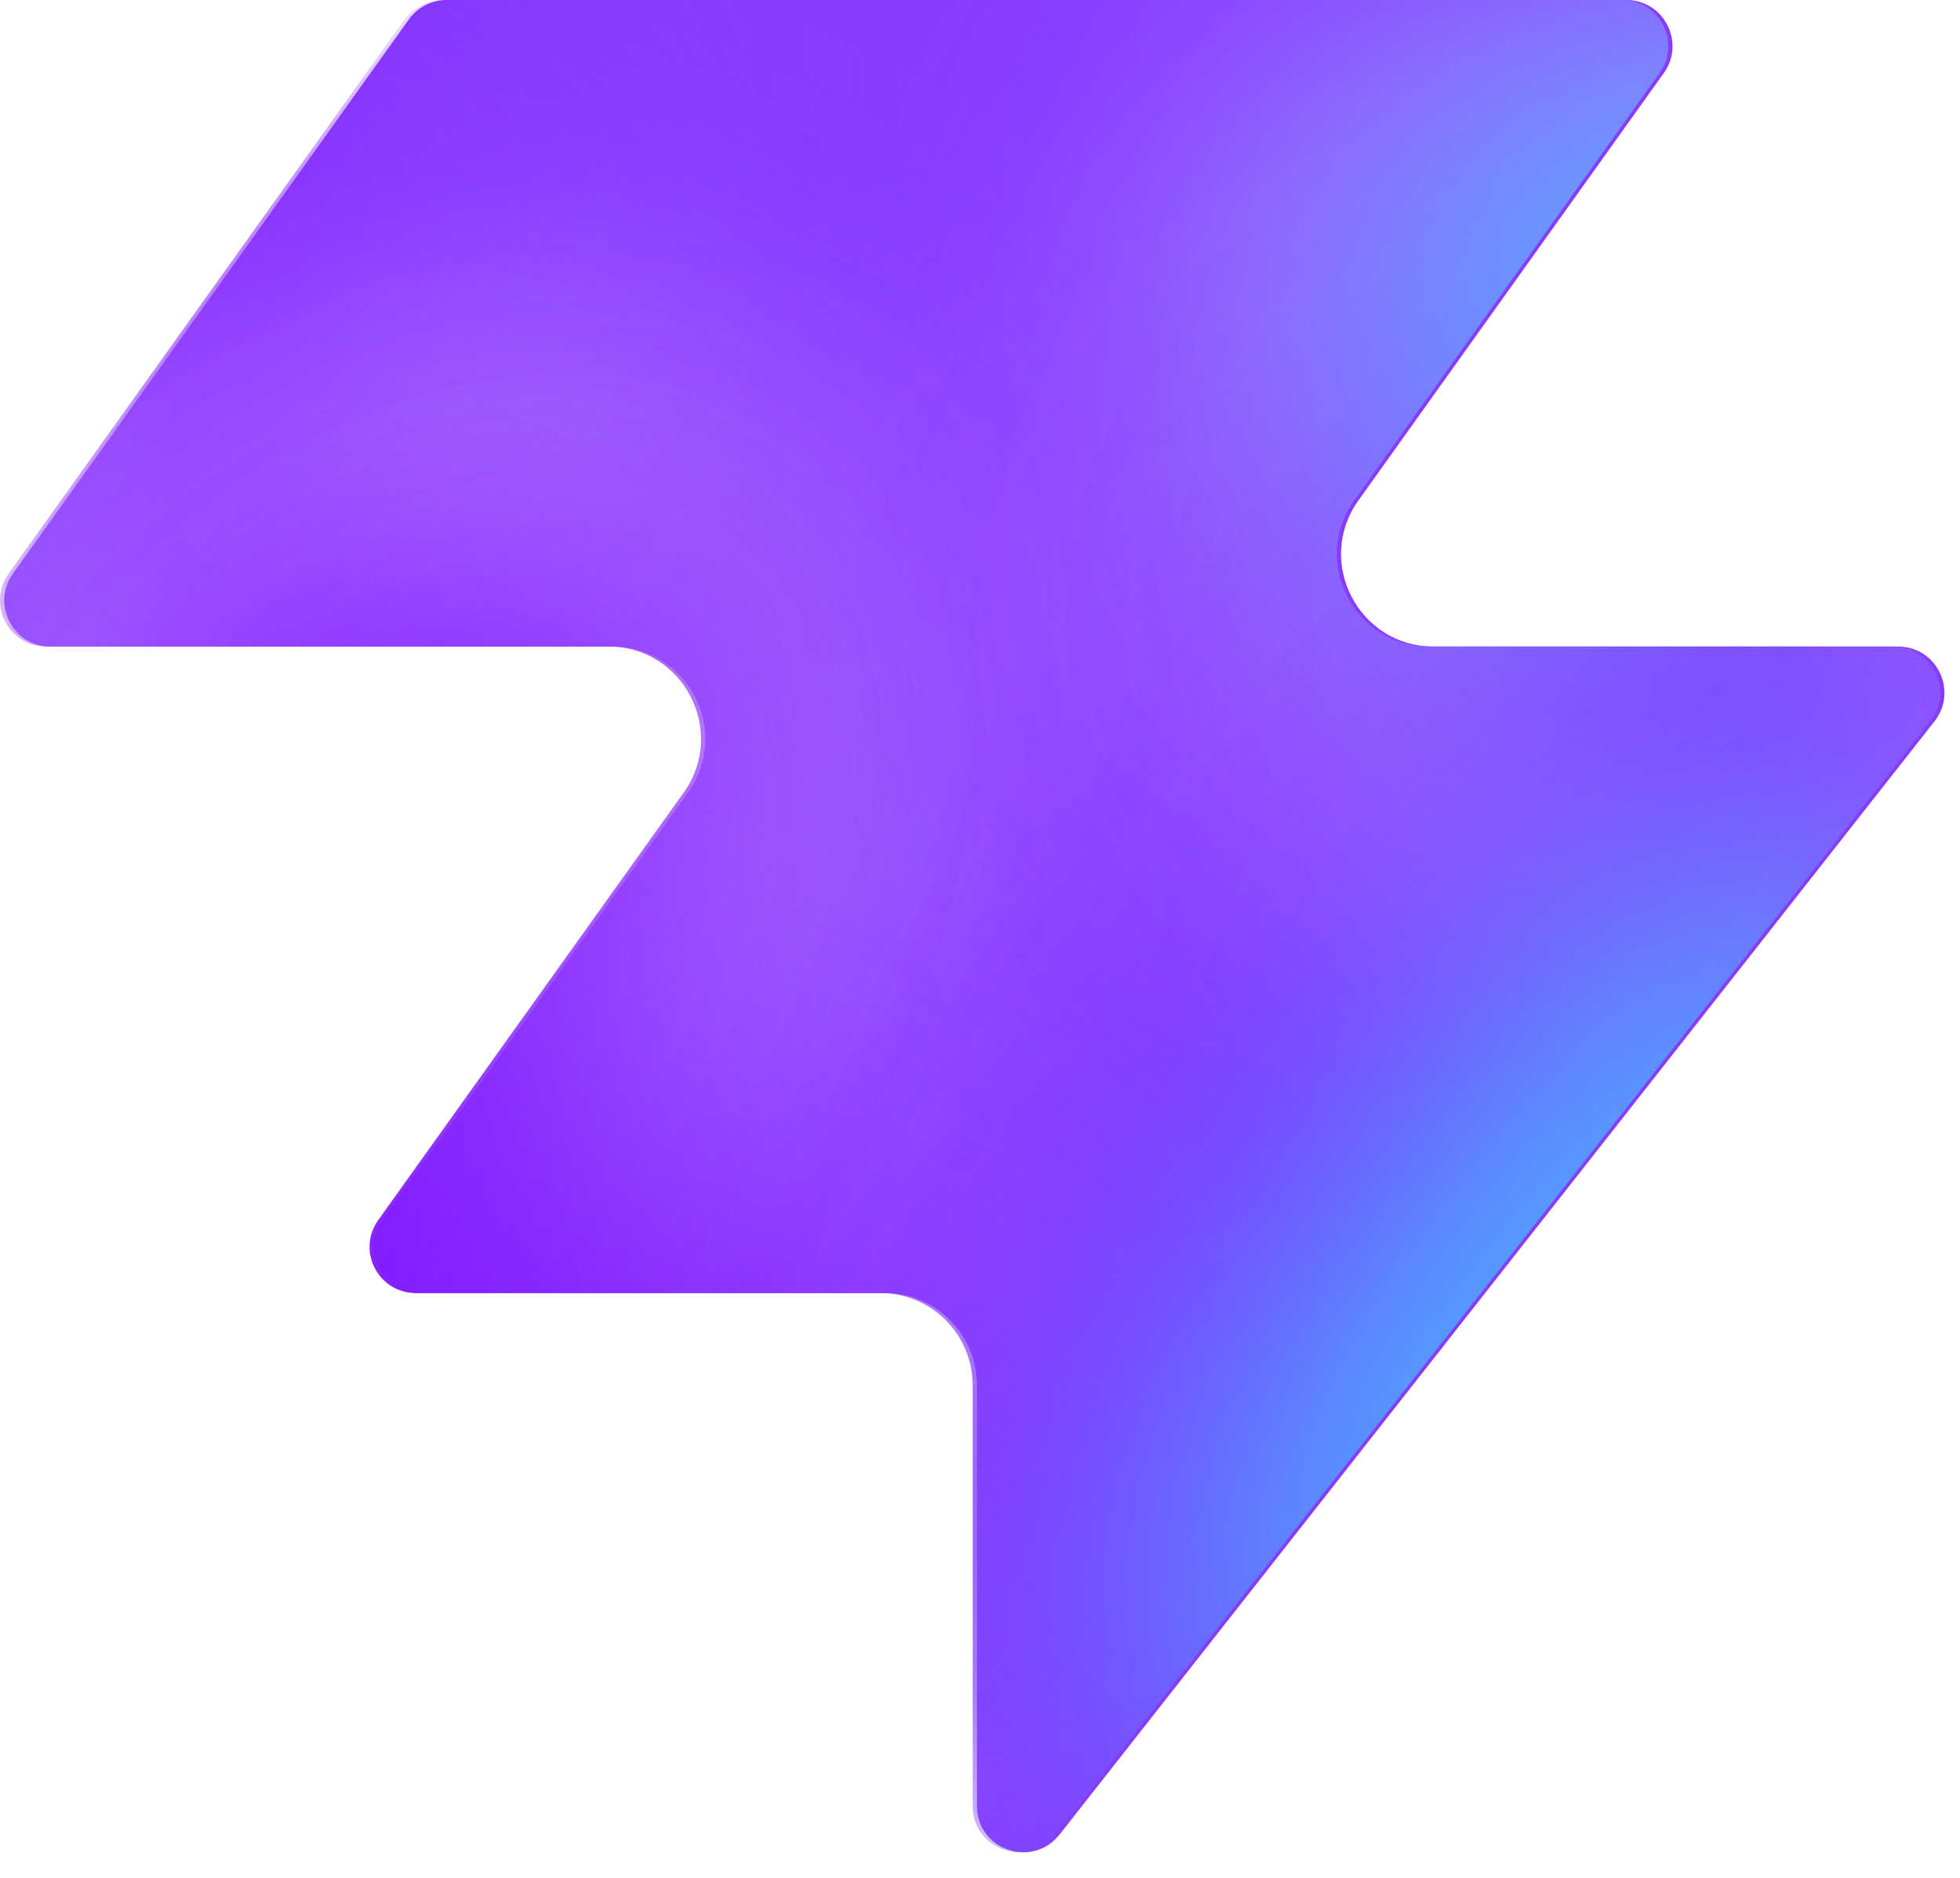
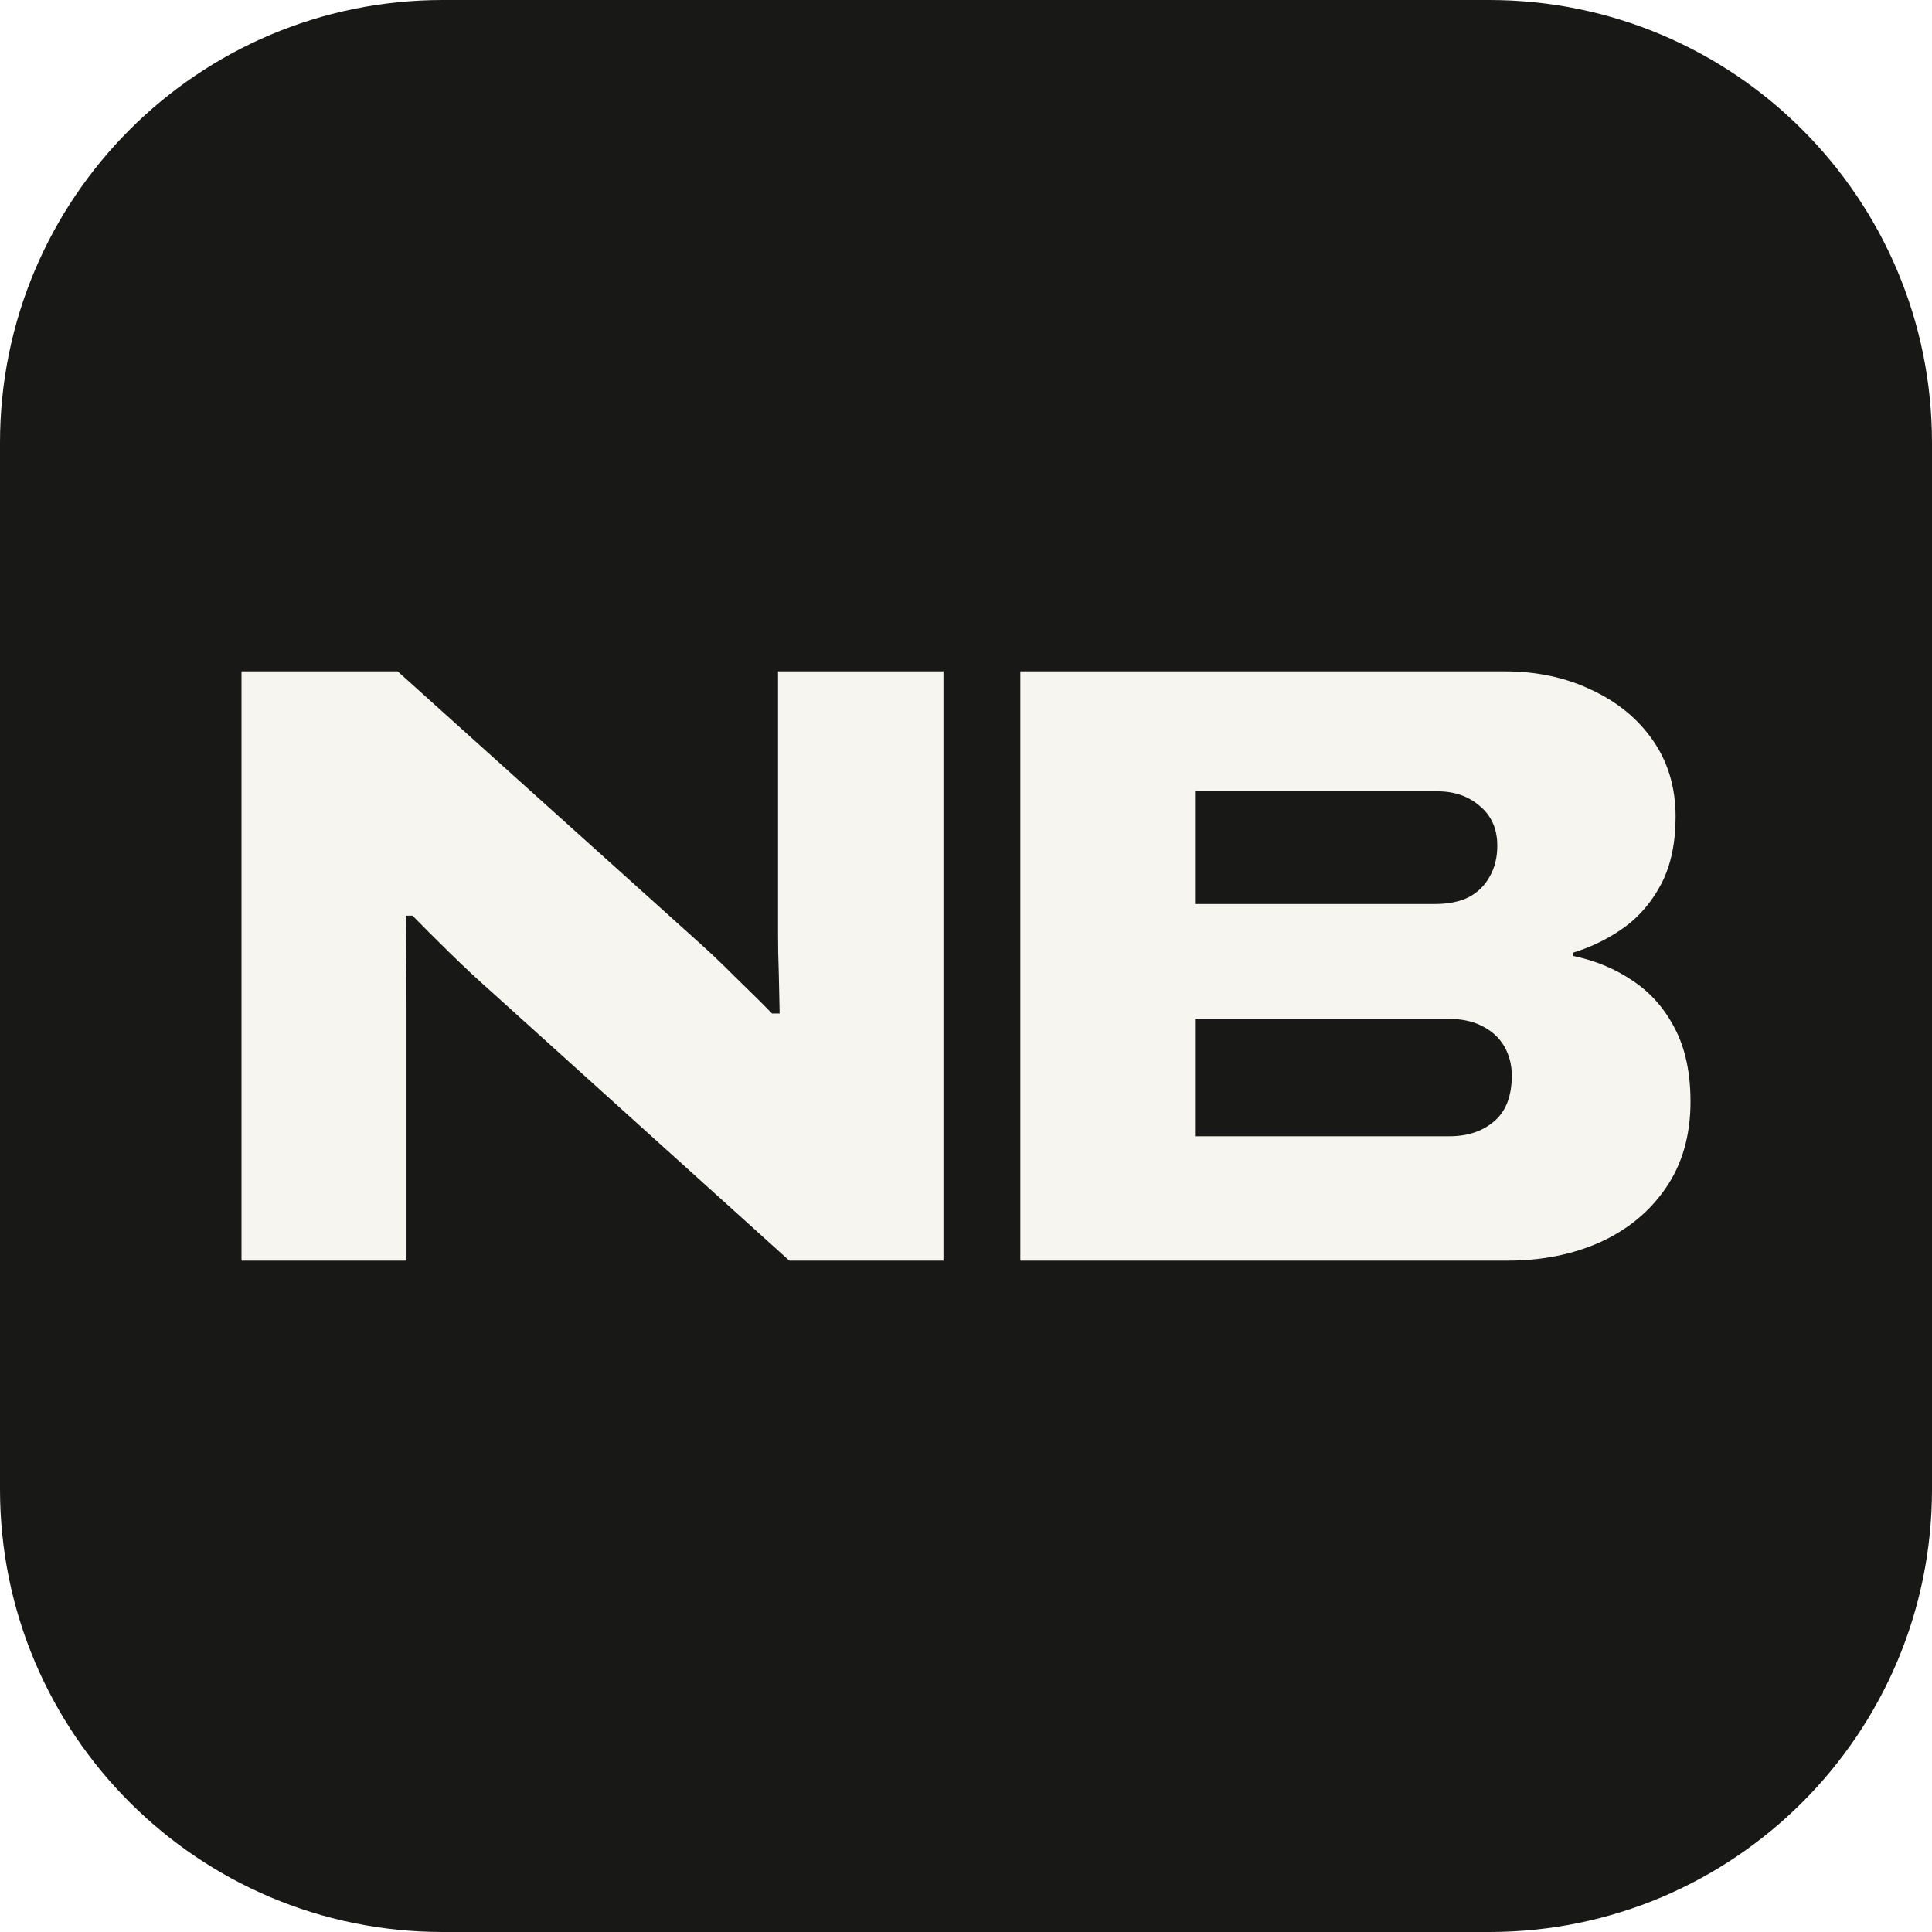
- <svg xmlns="http://www.w3.org/2000/svg" width="48" height="46" fill="none" viewBox="0 0 48 46">
-   <path fill="#863bff" d="M25.946 44.938c-.664.845-2.021.375-2.021-.698V33.937a2.26 2.26 0 0 0-2.262-2.262H10.287c-.92 0-1.456-1.04-.92-1.788l7.48-10.471c1.07-1.497 0-3.578-1.842-3.578H1.237c-.92 0-1.456-1.04-.92-1.788L10.013.474c.214-.297.556-.474.92-.474h28.894c.92 0 1.456 1.04.92 1.788l-7.48 10.471c-1.07 1.498 0 3.579 1.842 3.579h11.377c.943 0 1.473 1.088.89 1.83L25.947 44.94z" style="fill:#863bff;fill:color(display-p3 .525 .23 1);fill-opacity:1" />
-   <mask id="a" width="48" height="46" x="0" y="0" maskUnits="userSpaceOnUse" style="mask-type:alpha">
-     <path fill="#000" d="M25.842 44.938c-.664.844-2.021.375-2.021-.698V33.937a2.26 2.26 0 0 0-2.262-2.262H10.183c-.92 0-1.456-1.04-.92-1.788l7.48-10.471c1.07-1.498 0-3.579-1.842-3.579H1.133c-.92 0-1.456-1.04-.92-1.787L9.91.473c.214-.297.556-.474.92-.474h28.894c.92 0 1.456 1.04.92 1.788l-7.48 10.471c-1.07 1.498 0 3.578 1.842 3.578h11.377c.943 0 1.473 1.088.89 1.832L25.843 44.94z" style="fill:#000;fill-opacity:1" />
-   </mask>
-   <g mask="url(#a)">
-     <g filter="url(#b)">
-       <ellipse cx="5.508" cy="14.704" fill="#ede6ff" rx="5.508" ry="14.704" style="fill:#ede6ff;fill:color(display-p3 .927 .903 1);fill-opacity:1" transform="matrix(.00324 1 1 -.00324 -4.47 31.516)" />
-     </g>
-     <g filter="url(#c)">
-       <ellipse cx="10.399" cy="29.851" fill="#ede6ff" rx="10.399" ry="29.851" style="fill:#ede6ff;fill:color(display-p3 .927 .903 1);fill-opacity:1" transform="matrix(.00324 1 1 -.00324 -39.328 7.883)" />
-     </g>
-     <g filter="url(#d)">
-       <ellipse cx="5.508" cy="30.487" fill="#7e14ff" rx="5.508" ry="30.487" style="fill:#7e14ff;fill:color(display-p3 .492 .077 1);fill-opacity:1" transform="rotate(89.814 -25.913 -14.639)scale(1 -1)" />
-     </g>
-     <g filter="url(#e)">
-       <ellipse cx="5.508" cy="30.599" fill="#7e14ff" rx="5.508" ry="30.599" style="fill:#7e14ff;fill:color(display-p3 .492 .077 1);fill-opacity:1" transform="rotate(89.814 -32.644 -3.334)scale(1 -1)" />
-     </g>
-     <g filter="url(#f)">
-       <ellipse cx="5.508" cy="30.599" fill="#7e14ff" rx="5.508" ry="30.599" style="fill:#7e14ff;fill:color(display-p3 .492 .077 1);fill-opacity:1" transform="matrix(.00324 1 1 -.00324 -34.34 30.47)" />
-     </g>
-     <g filter="url(#g)">
-       <ellipse cx="14.072" cy="22.078" fill="#ede6ff" rx="14.072" ry="22.078" style="fill:#ede6ff;fill:color(display-p3 .927 .903 1);fill-opacity:1" transform="rotate(93.35 24.506 48.493)scale(-1 1)" />
-     </g>
-     <g filter="url(#h)">
-       <ellipse cx="3.47" cy="21.501" fill="#7e14ff" rx="3.47" ry="21.501" style="fill:#7e14ff;fill:color(display-p3 .492 .077 1);fill-opacity:1" transform="rotate(89.009 28.708 47.59)scale(-1 1)" />
-     </g>
-     <g filter="url(#i)">
-       <ellipse cx="3.47" cy="21.501" fill="#7e14ff" rx="3.47" ry="21.501" style="fill:#7e14ff;fill:color(display-p3 .492 .077 1);fill-opacity:1" transform="rotate(89.009 28.708 47.59)scale(-1 1)" />
-     </g>
-     <g filter="url(#j)">
-       <ellipse cx=".387" cy="8.972" fill="#7e14ff" rx="4.407" ry="29.108" style="fill:#7e14ff;fill:color(display-p3 .492 .077 1);fill-opacity:1" transform="rotate(39.51 .387 8.972)" />
-     </g>
-     <g filter="url(#k)">
-       <ellipse cx="47.523" cy="-6.092" fill="#7e14ff" rx="4.407" ry="29.108" style="fill:#7e14ff;fill:color(display-p3 .492 .077 1);fill-opacity:1" transform="rotate(37.892 47.523 -6.092)" />
-     </g>
-     <g filter="url(#l)">
-       <ellipse cx="41.412" cy="6.333" fill="#47bfff" rx="5.971" ry="9.665" style="fill:#47bfff;fill:color(display-p3 .28 .748 1);fill-opacity:1" transform="rotate(37.892 41.412 6.333)" />
-     </g>
-     <g filter="url(#m)">
-       <ellipse cx="-1.879" cy="38.332" fill="#7e14ff" rx="4.407" ry="29.108" style="fill:#7e14ff;fill:color(display-p3 .492 .077 1);fill-opacity:1" transform="rotate(37.892 -1.88 38.332)" />
-     </g>
-     <g filter="url(#n)">
-       <ellipse cx="-1.879" cy="38.332" fill="#7e14ff" rx="4.407" ry="29.108" style="fill:#7e14ff;fill:color(display-p3 .492 .077 1);fill-opacity:1" transform="rotate(37.892 -1.88 38.332)" />
-     </g>
-     <g filter="url(#o)">
-       <ellipse cx="35.651" cy="29.907" fill="#7e14ff" rx="4.407" ry="29.108" style="fill:#7e14ff;fill:color(display-p3 .492 .077 1);fill-opacity:1" transform="rotate(37.892 35.651 29.907)" />
-     </g>
-     <g filter="url(#p)">
-       <ellipse cx="38.418" cy="32.4" fill="#47bfff" rx="5.971" ry="15.297" style="fill:#47bfff;fill:color(display-p3 .28 .748 1);fill-opacity:1" transform="rotate(37.892 38.418 32.4)" />
-     </g>
-   </g>
-   <defs>
-     <filter id="b" width="60.045" height="41.654" x="-19.77" y="16.149" color-interpolation-filters="sRGB" filterUnits="userSpaceOnUse">
-       <feFlood flood-opacity="0" result="BackgroundImageFix" />
-       <feBlend in="SourceGraphic" in2="BackgroundImageFix" result="shape" />
-       <feGaussianBlur result="effect1_foregroundBlur_2002_17158" stdDeviation="7.659" />
-     </filter>
-     <filter id="c" width="90.34" height="51.437" x="-54.613" y="-7.533" color-interpolation-filters="sRGB" filterUnits="userSpaceOnUse">
-       <feFlood flood-opacity="0" result="BackgroundImageFix" />
-       <feBlend in="SourceGraphic" in2="BackgroundImageFix" result="shape" />
-       <feGaussianBlur result="effect1_foregroundBlur_2002_17158" stdDeviation="7.659" />
-     </filter>
-     <filter id="d" width="79.355" height="29.4" x="-49.64" y="2.03" color-interpolation-filters="sRGB" filterUnits="userSpaceOnUse">
-       <feFlood flood-opacity="0" result="BackgroundImageFix" />
-       <feBlend in="SourceGraphic" in2="BackgroundImageFix" result="shape" />
-       <feGaussianBlur result="effect1_foregroundBlur_2002_17158" stdDeviation="4.596" />
-     </filter>
-     <filter id="e" width="79.579" height="29.4" x="-45.045" y="20.029" color-interpolation-filters="sRGB" filterUnits="userSpaceOnUse">
-       <feFlood flood-opacity="0" result="BackgroundImageFix" />
-       <feBlend in="SourceGraphic" in2="BackgroundImageFix" result="shape" />
-       <feGaussianBlur result="effect1_foregroundBlur_2002_17158" stdDeviation="4.596" />
-     </filter>
-     <filter id="f" width="79.579" height="29.4" x="-43.513" y="21.178" color-interpolation-filters="sRGB" filterUnits="userSpaceOnUse">
-       <feFlood flood-opacity="0" result="BackgroundImageFix" />
-       <feBlend in="SourceGraphic" in2="BackgroundImageFix" result="shape" />
-       <feGaussianBlur result="effect1_foregroundBlur_2002_17158" stdDeviation="4.596" />
-     </filter>
-     <filter id="g" width="74.749" height="58.852" x="15.756" y="-17.901" color-interpolation-filters="sRGB" filterUnits="userSpaceOnUse">
-       <feFlood flood-opacity="0" result="BackgroundImageFix" />
-       <feBlend in="SourceGraphic" in2="BackgroundImageFix" result="shape" />
-       <feGaussianBlur result="effect1_foregroundBlur_2002_17158" stdDeviation="7.659" />
-     </filter>
-     <filter id="h" width="61.377" height="25.362" x="23.548" y="2.284" color-interpolation-filters="sRGB" filterUnits="userSpaceOnUse">
-       <feFlood flood-opacity="0" result="BackgroundImageFix" />
-       <feBlend in="SourceGraphic" in2="BackgroundImageFix" result="shape" />
-       <feGaussianBlur result="effect1_foregroundBlur_2002_17158" stdDeviation="4.596" />
-     </filter>
-     <filter id="i" width="61.377" height="25.362" x="23.548" y="2.284" color-interpolation-filters="sRGB" filterUnits="userSpaceOnUse">
-       <feFlood flood-opacity="0" result="BackgroundImageFix" />
-       <feBlend in="SourceGraphic" in2="BackgroundImageFix" result="shape" />
-       <feGaussianBlur result="effect1_foregroundBlur_2002_17158" stdDeviation="4.596" />
-     </filter>
-     <filter id="j" width="56.045" height="63.649" x="-27.636" y="-22.853" color-interpolation-filters="sRGB" filterUnits="userSpaceOnUse">
-       <feFlood flood-opacity="0" result="BackgroundImageFix" />
-       <feBlend in="SourceGraphic" in2="BackgroundImageFix" result="shape" />
-       <feGaussianBlur result="effect1_foregroundBlur_2002_17158" stdDeviation="4.596" />
-     </filter>
-     <filter id="k" width="54.814" height="64.646" x="20.116" y="-38.415" color-interpolation-filters="sRGB" filterUnits="userSpaceOnUse">
-       <feFlood flood-opacity="0" result="BackgroundImageFix" />
-       <feBlend in="SourceGraphic" in2="BackgroundImageFix" result="shape" />
-       <feGaussianBlur result="effect1_foregroundBlur_2002_17158" stdDeviation="4.596" />
-     </filter>
-     <filter id="l" width="33.541" height="35.313" x="24.641" y="-11.323" color-interpolation-filters="sRGB" filterUnits="userSpaceOnUse">
-       <feFlood flood-opacity="0" result="BackgroundImageFix" />
-       <feBlend in="SourceGraphic" in2="BackgroundImageFix" result="shape" />
-       <feGaussianBlur result="effect1_foregroundBlur_2002_17158" stdDeviation="4.596" />
-     </filter>
-     <filter id="m" width="54.814" height="64.646" x="-29.286" y="6.009" color-interpolation-filters="sRGB" filterUnits="userSpaceOnUse">
-       <feFlood flood-opacity="0" result="BackgroundImageFix" />
-       <feBlend in="SourceGraphic" in2="BackgroundImageFix" result="shape" />
-       <feGaussianBlur result="effect1_foregroundBlur_2002_17158" stdDeviation="4.596" />
-     </filter>
-     <filter id="n" width="54.814" height="64.646" x="-29.286" y="6.009" color-interpolation-filters="sRGB" filterUnits="userSpaceOnUse">
-       <feFlood flood-opacity="0" result="BackgroundImageFix" />
-       <feBlend in="SourceGraphic" in2="BackgroundImageFix" result="shape" />
-       <feGaussianBlur result="effect1_foregroundBlur_2002_17158" stdDeviation="4.596" />
-     </filter>
-     <filter id="o" width="54.814" height="64.646" x="8.244" y="-2.416" color-interpolation-filters="sRGB" filterUnits="userSpaceOnUse">
-       <feFlood flood-opacity="0" result="BackgroundImageFix" />
-       <feBlend in="SourceGraphic" in2="BackgroundImageFix" result="shape" />
-       <feGaussianBlur result="effect1_foregroundBlur_2002_17158" stdDeviation="4.596" />
-     </filter>
-     <filter id="p" width="39.409" height="43.623" x="18.713" y="10.588" color-interpolation-filters="sRGB" filterUnits="userSpaceOnUse">
-       <feFlood flood-opacity="0" result="BackgroundImageFix" />
-       <feBlend in="SourceGraphic" in2="BackgroundImageFix" result="shape" />
-       <feGaussianBlur result="effect1_foregroundBlur_2002_17158" stdDeviation="4.596" />
-     </filter>
-   </defs>
+ <svg xmlns="http://www.w3.org/2000/svg" viewBox="0 0 48 48">
+   <rect width="48" height="48" rx="11" fill="#181817" />
+   <path fill="#F7F5F0" d="M6 31.32V16.68H9.88L17.47 23.51Q17.66 23.68 17.97 23.98Q18.27 24.28 18.6 24.6Q18.93 24.92 19.18 25.18H19.37Q19.36 24.8 19.35 24.23Q19.33 23.65 19.33 23.2V16.68H23.44V31.32H19.61L12.21 24.64Q11.7 24.19 11.14 23.64Q10.58 23.09 10.25 22.75H10.08Q10.08 23.04 10.09 23.65Q10.1 24.26 10.1 24.97V31.32Z M25.35 31.32V16.68H37.39Q38.58 16.68 39.54 17.14Q40.51 17.59 41.07 18.4Q41.63 19.21 41.63 20.29Q41.63 21.25 41.29 21.93Q40.94 22.61 40.37 23.03Q39.79 23.45 39.08 23.67V23.75Q39.91 23.92 40.57 24.37Q41.23 24.81 41.61 25.55Q42 26.29 42 27.37Q42 28.62 41.39 29.51Q40.79 30.39 39.76 30.86Q38.73 31.32 37.46 31.32ZM29.69 28.23H36.01Q36.69 28.23 37.12 27.86Q37.56 27.49 37.56 26.72Q37.56 26.32 37.37 25.99Q37.18 25.67 36.82 25.49Q36.47 25.31 35.95 25.31H29.69ZM29.69 22.46H35.65Q36.15 22.46 36.49 22.29Q36.83 22.11 37.01 21.78Q37.2 21.45 37.2 21.01Q37.2 20.39 36.77 20.03Q36.35 19.66 35.71 19.66H29.69Z" />
</svg>
